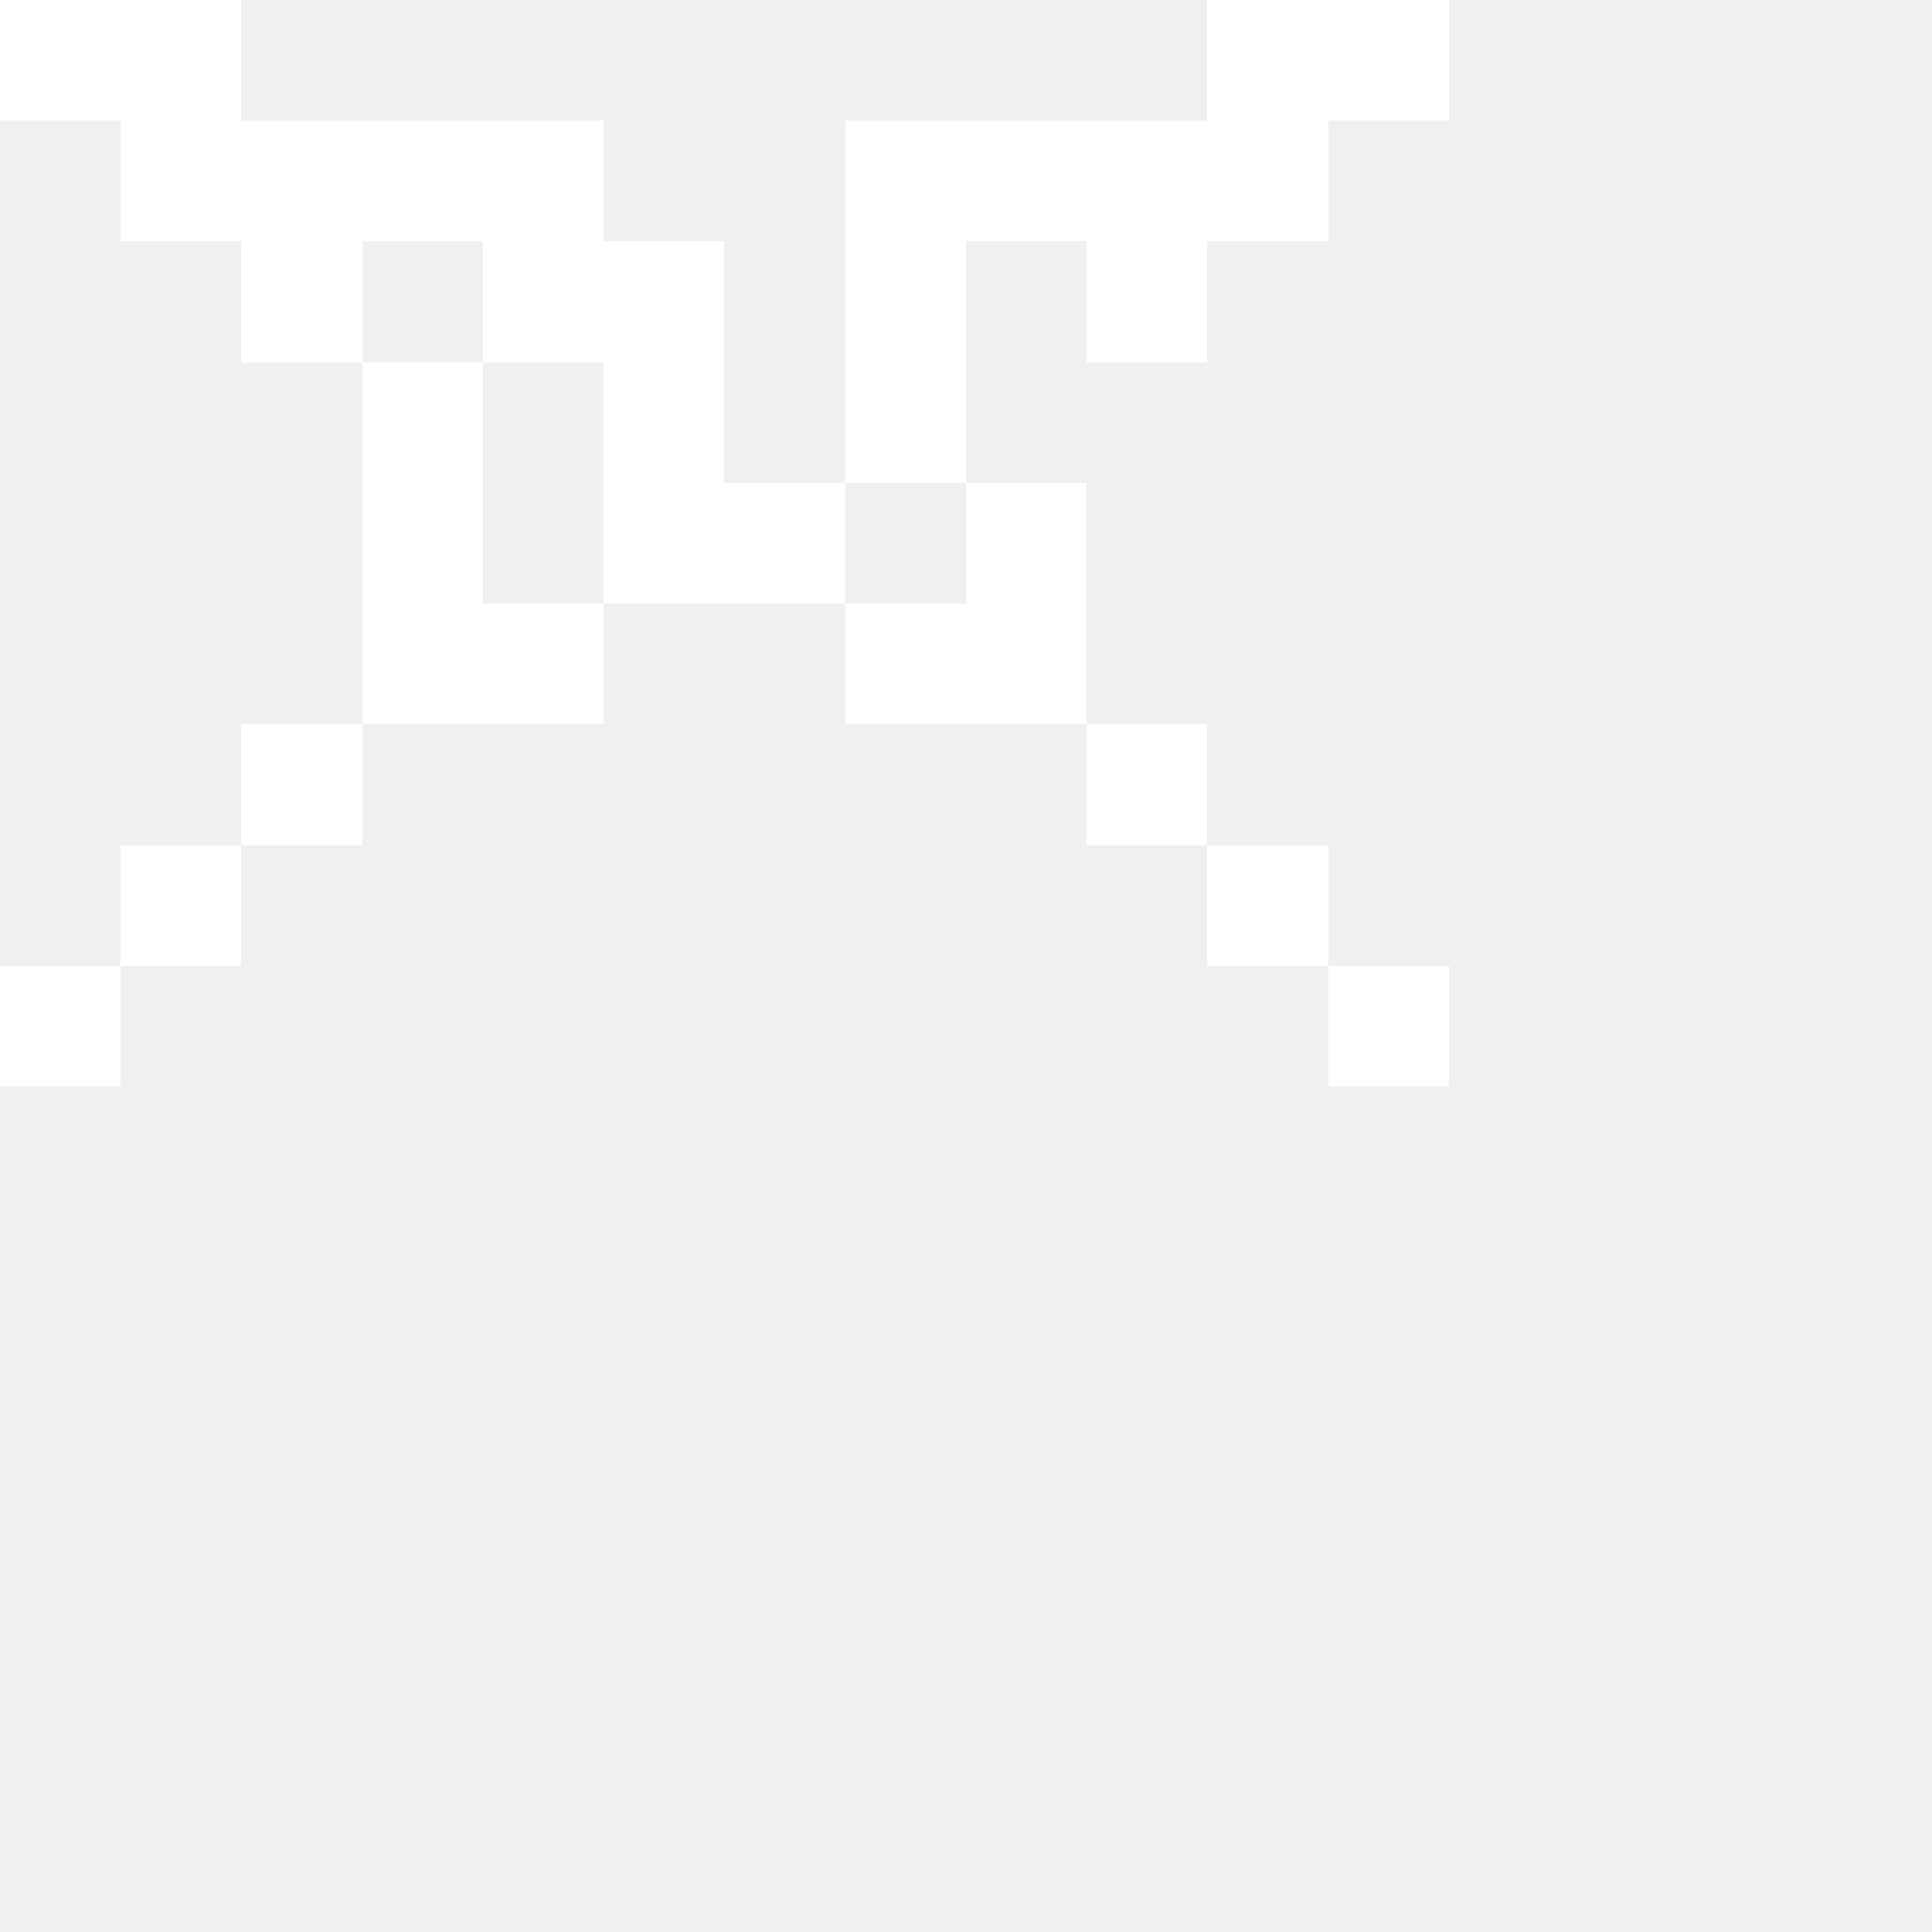
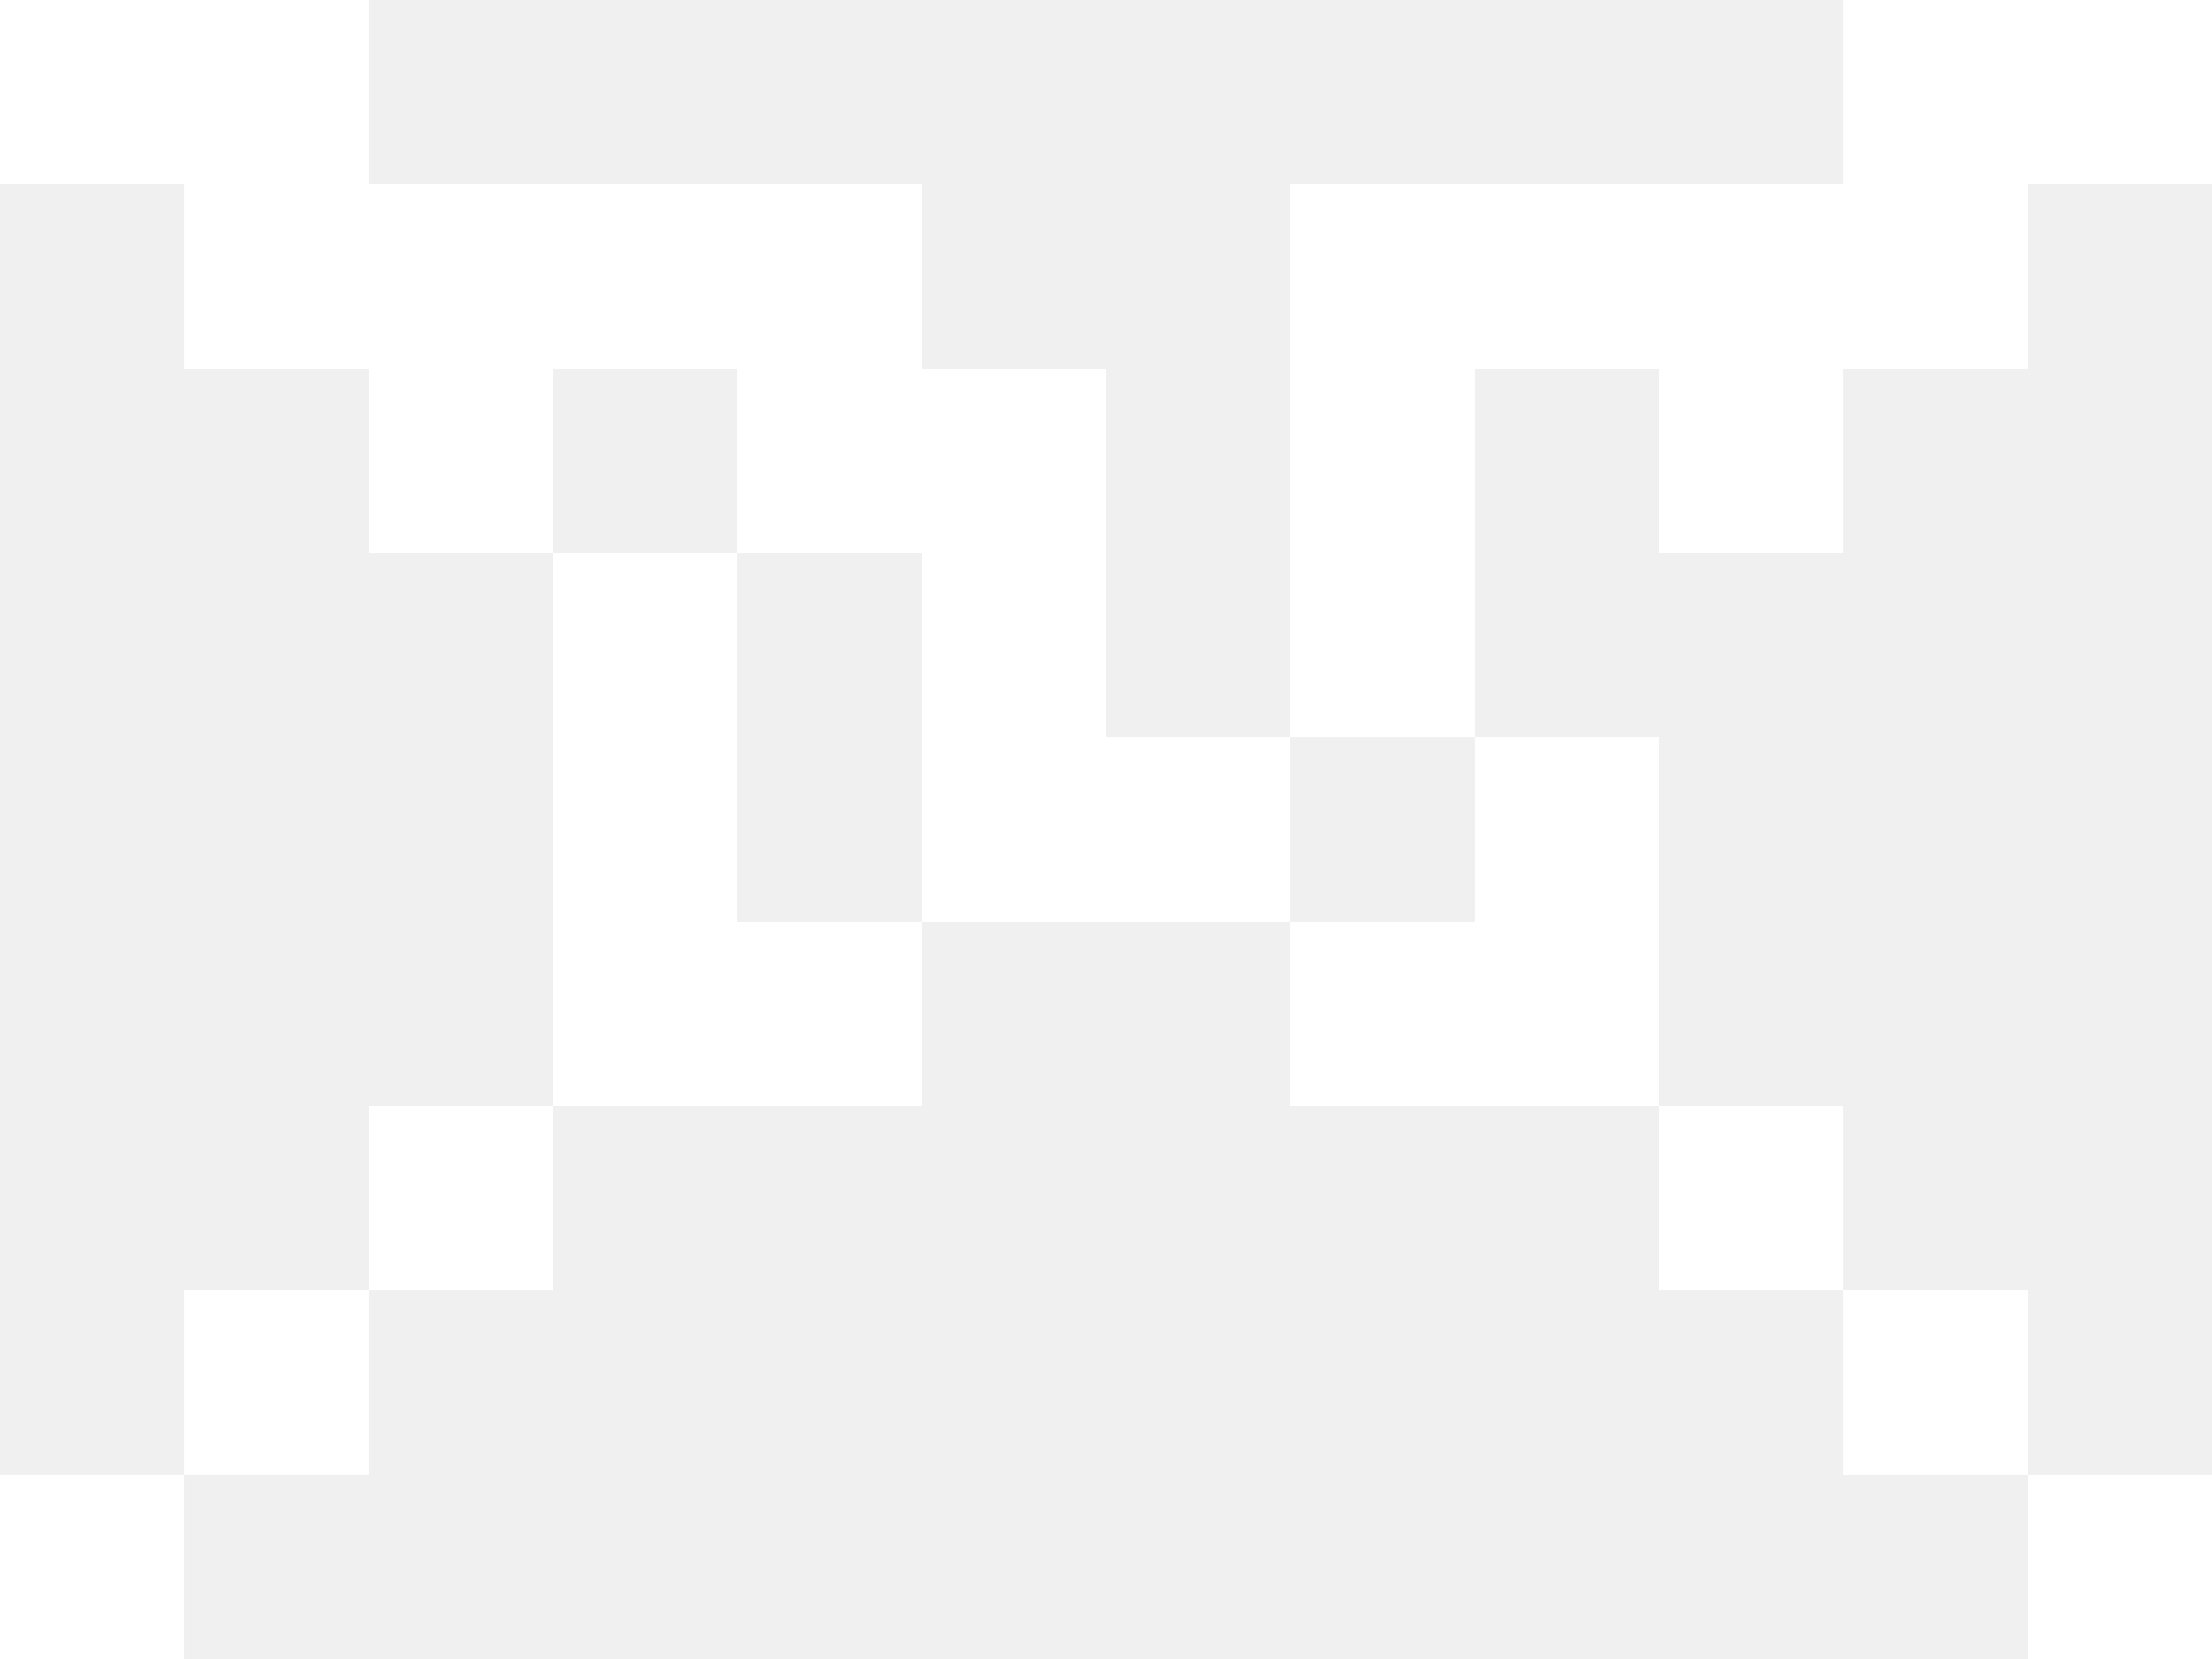
- <svg xmlns="http://www.w3.org/2000/svg" width="16" height="16" viewBox="0 0 16 16" shape-rendering="crispEdges">
+ <svg xmlns="http://www.w3.org/2000/svg" width="12" height="9" viewBox="0 0 12 9" shape-rendering="crispEdges">
  <rect x="0" y="0" width="1" height="1" fill="#FFFFFF" />
  <rect x="1" y="0" width="1" height="1" fill="#FFFFFF" />
  <rect x="10" y="0" width="1" height="1" fill="#FFFFFF" />
  <rect x="11" y="0" width="1" height="1" fill="#FFFFFF" />
  <rect x="1" y="1" width="1" height="1" fill="#FFFFFF" />
  <rect x="2" y="1" width="1" height="1" fill="#FFFFFF" />
  <rect x="3" y="1" width="1" height="1" fill="#FFFFFF" />
  <rect x="4" y="1" width="1" height="1" fill="#FFFFFF" />
  <rect x="7" y="1" width="1" height="1" fill="#FFFFFF" />
  <rect x="8" y="1" width="1" height="1" fill="#FFFFFF" />
  <rect x="9" y="1" width="1" height="1" fill="#FFFFFF" />
  <rect x="10" y="1" width="1" height="1" fill="#FFFFFF" />
  <rect x="2" y="2" width="1" height="1" fill="#FFFFFF" />
  <rect x="4" y="2" width="1" height="1" fill="#FFFFFF" />
  <rect x="5" y="2" width="1" height="1" fill="#FFFFFF" />
  <rect x="7" y="2" width="1" height="1" fill="#FFFFFF" />
  <rect x="9" y="2" width="1" height="1" fill="#FFFFFF" />
  <rect x="3" y="3" width="1" height="1" fill="#FFFFFF" />
  <rect x="5" y="3" width="1" height="1" fill="#FFFFFF" />
  <rect x="7" y="3" width="1" height="1" fill="#FFFFFF" />
  <rect x="3" y="4" width="1" height="1" fill="#FFFFFF" />
  <rect x="5" y="4" width="1" height="1" fill="#FFFFFF" />
  <rect x="6" y="4" width="1" height="1" fill="#FFFFFF" />
  <rect x="8" y="4" width="1" height="1" fill="#FFFFFF" />
  <rect x="3" y="5" width="1" height="1" fill="#FFFFFF" />
  <rect x="4" y="5" width="1" height="1" fill="#FFFFFF" />
  <rect x="7" y="5" width="1" height="1" fill="#FFFFFF" />
  <rect x="8" y="5" width="1" height="1" fill="#FFFFFF" />
  <rect x="2" y="6" width="1" height="1" fill="#FFFFFF" />
  <rect x="9" y="6" width="1" height="1" fill="#FFFFFF" />
  <rect x="1" y="7" width="1" height="1" fill="#FFFFFF" />
  <rect x="10" y="7" width="1" height="1" fill="#FFFFFF" />
  <rect x="0" y="8" width="1" height="1" fill="#FFFFFF" />
  <rect x="11" y="8" width="1" height="1" fill="#FFFFFF" />
</svg>
